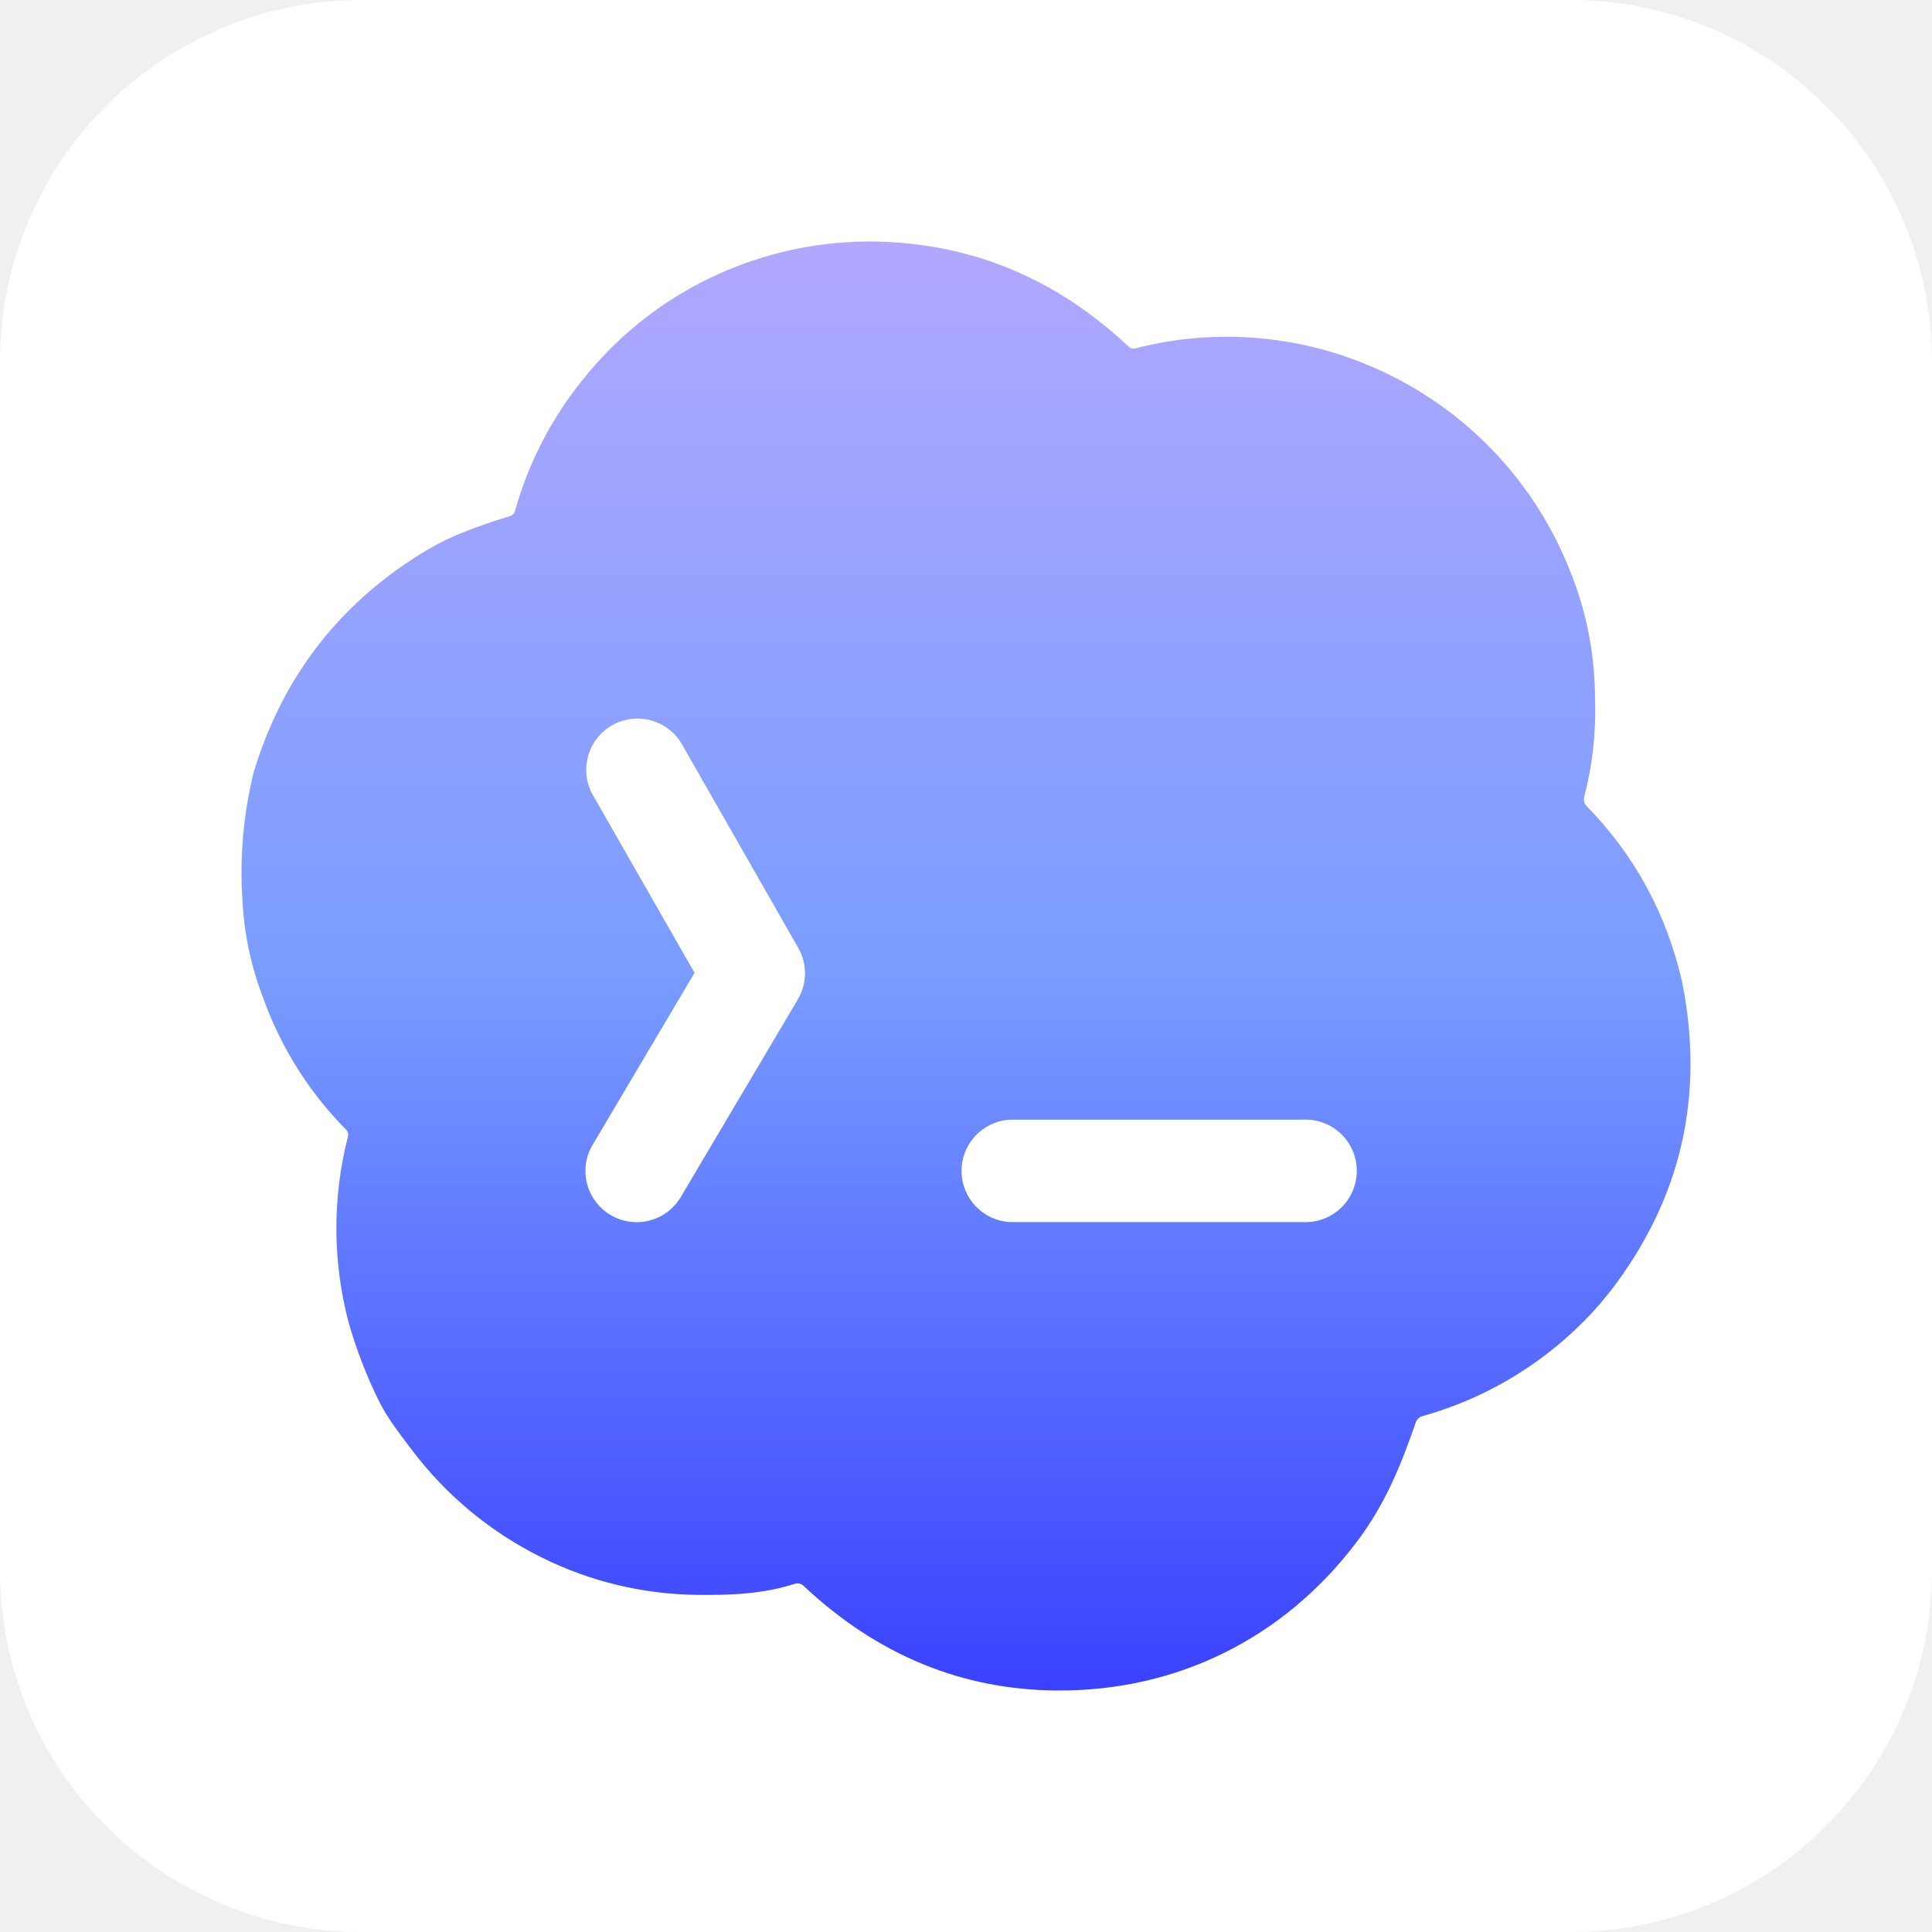
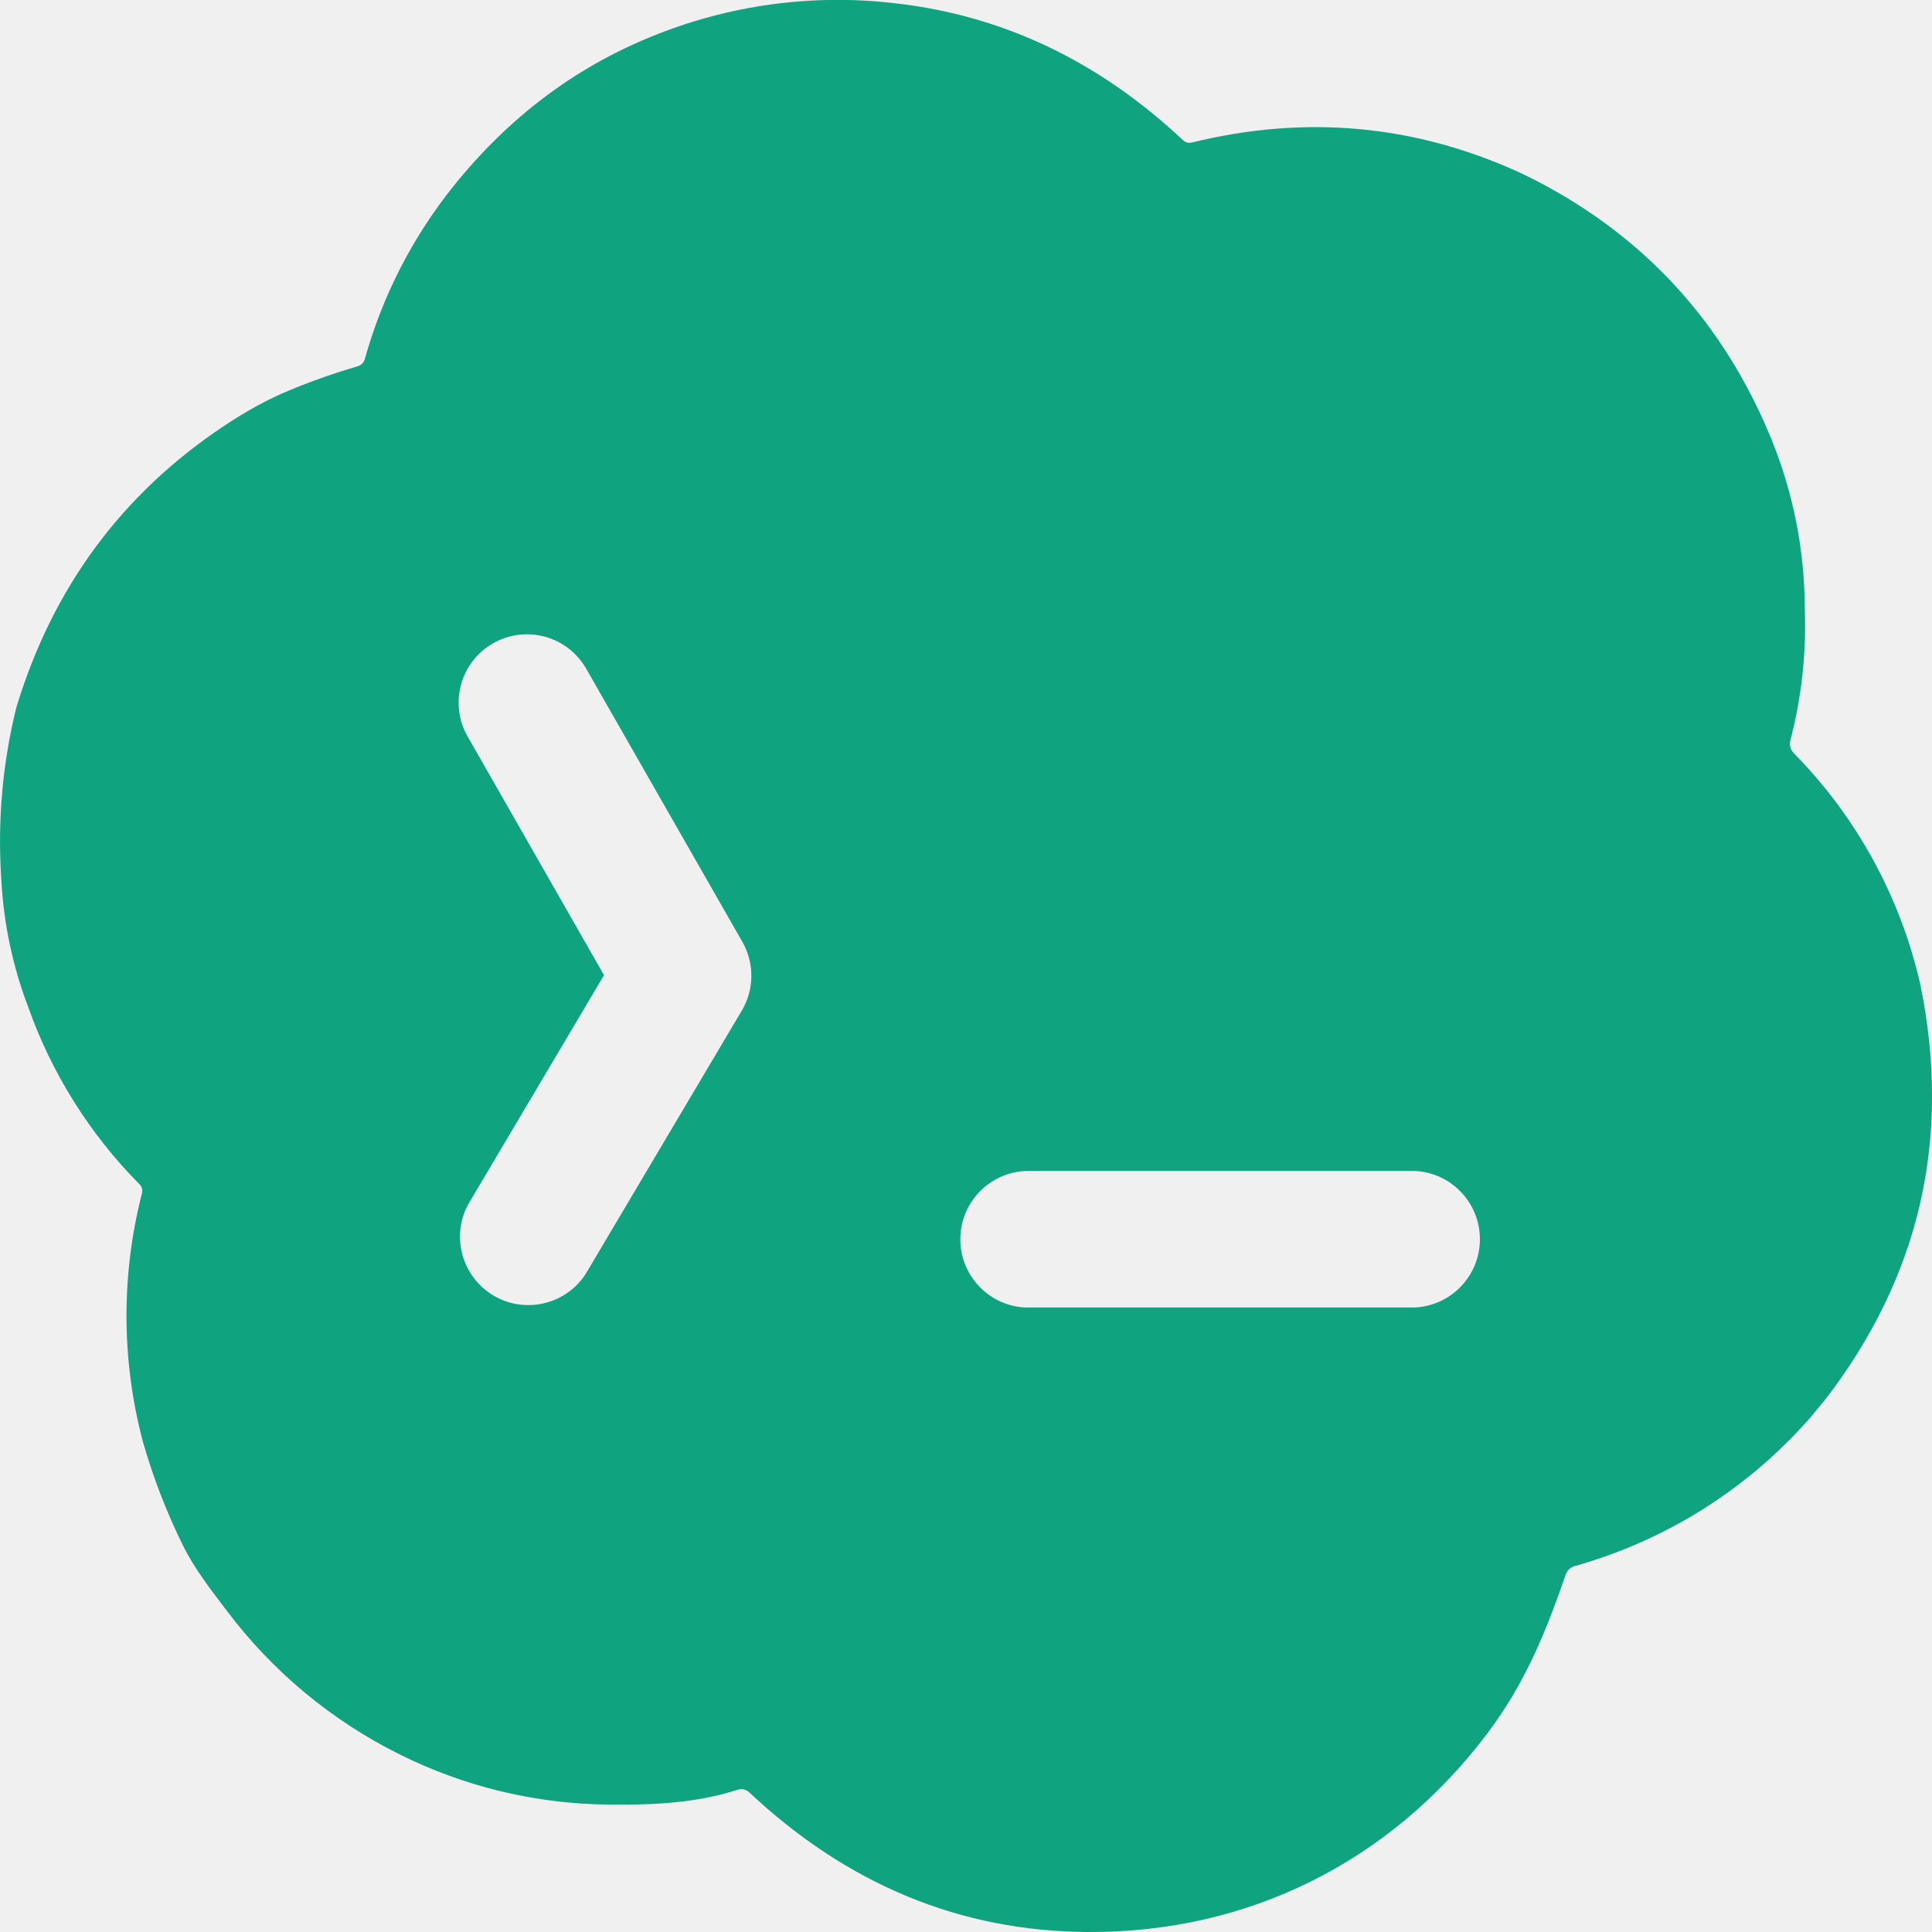
- <svg xmlns="http://www.w3.org/2000/svg" height="1em" style="flex:none;line-height:1" viewBox="0 0 24 24" width="1em">
-   <path d="M19.503 0H4.496A4.496 4.496 0 000 4.496v15.007A4.496 4.496 0 004.496 24h15.007A4.496 4.496 0 0024 19.503V4.496A4.496 4.496 0 0019.503 0z" fill="#fff" />
-   <path d="M9.064 3.344a4.578 4.578 0 012.285-.312c1 .115 1.891.54 2.673 1.275.01.01.024.017.037.021a.09.09 0 00.043 0 4.55 4.55 0 013.046.275l.047.022.116.057a4.581 4.581 0 012.188 2.399c.209.51.313 1.041.315 1.595a4.24 4.24 0 01-.134 1.223.123.123 0 00.03.115c.594.607.988 1.33 1.183 2.17.289 1.425-.007 2.71-.887 3.854l-.136.166a4.548 4.548 0 01-2.201 1.388.123.123 0 00-.081.076c-.191.551-.383 1.023-.74 1.494-.9 1.187-2.222 1.846-3.711 1.838-1.187-.006-2.239-.44-3.157-1.302a.107.107 0 00-.105-.024c-.388.125-.78.143-1.204.138a4.441 4.441 0 01-1.945-.466 4.544 4.544 0 01-1.61-1.335c-.152-.202-.303-.392-.414-.617a5.81 5.81 0 01-.37-.961 4.582 4.582 0 01-.014-2.298.124.124 0 00.006-.056.085.085 0 00-.027-.048 4.467 4.467 0 01-1.034-1.651 3.896 3.896 0 01-.251-1.192 5.189 5.189 0 01.141-1.6c.337-1.112.982-1.985 1.933-2.618.212-.141.413-.251.601-.33.215-.089.43-.164.646-.227a.098.098 0 00.065-.066 4.51 4.51 0 01.829-1.615 4.535 4.535 0 011.837-1.388zm3.482 10.565a.637.637 0 000 1.272h3.636a.637.637 0 100-1.272h-3.636zM8.462 9.23a.637.637 0 00-1.106.631l1.272 2.224-1.266 2.136a.636.636 0 101.095.649l1.454-2.455a.636.636 0 00.005-.64L8.462 9.23z" fill="url(#lobe-icons-codex-_R_0_)" />
-   <defs>
-     <linearGradient gradientUnits="userSpaceOnUse" id="lobe-icons-codex-_R_0_" x1="12" x2="12" y1="3" y2="21">
-       <stop stop-color="#B1A7FF" />
-       <stop offset=".5" stop-color="#7A9DFF" />
-       <stop offset="1" stop-color="#3941FF" />
-     </linearGradient>
-   </defs>
+ <svg xmlns="http://www.w3.org/2000/svg" fill="#10A37F" fill-rule="evenodd" height="1em" style="flex:none;line-height:1" viewBox="0 0 24 24" width="1em">
+   <path clip-rule="evenodd" d="M8.086.457a6.105 6.105 0 013.046-.415c1.333.153 2.521.72 3.564 1.7a.117.117 0 00.107.029c1.408-.346 2.762-.224 4.061.366l.063.03.154.076c1.357.703 2.33 1.77 2.918 3.198.278.679.418 1.388.421 2.126a5.655 5.655 0 01-.18 1.631.167.167 0 00.04.155 5.982 5.982 0 011.578 2.891c.385 1.901-.01 3.615-1.183 5.14l-.182.22a6.063 6.063 0 01-2.934 1.851.162.162 0 00-.108.102c-.255.736-.511 1.364-.987 1.992-1.199 1.582-2.962 2.462-4.948 2.451-1.583-.008-2.986-.587-4.21-1.736a.145.145 0 00-.14-.032c-.518.167-1.04.191-1.604.185a5.924 5.924 0 01-2.595-.622 6.058 6.058 0 01-2.146-1.781c-.203-.269-.404-.522-.551-.821a7.74 7.74 0 01-.495-1.283 6.11 6.11 0 01-.017-3.064.166.166 0 00.008-.074.115.115 0 00-.037-.064 5.958 5.958 0 01-1.38-2.202 5.196 5.196 0 01-.333-1.589 6.915 6.915 0 01.188-2.132c.45-1.484 1.309-2.648 2.577-3.493.282-.188.55-.334.802-.438.286-.12.573-.22.861-.304a.129.129 0 00.087-.087A6.016 6.016 0 015.635 2.31C6.315 1.464 7.132.846 8.086.457zm-.804 7.85a.848.848 0 00-1.473.842l1.694 2.965-1.688 2.848a.849.849 0 001.46.864l1.94-3.272a.849.849 0 00.007-.854l-1.94-3.393zm5.446 6.24a.849.849 0 000 1.695h4.848a.849.849 0 000-1.696h-4.848z" />
</svg>
